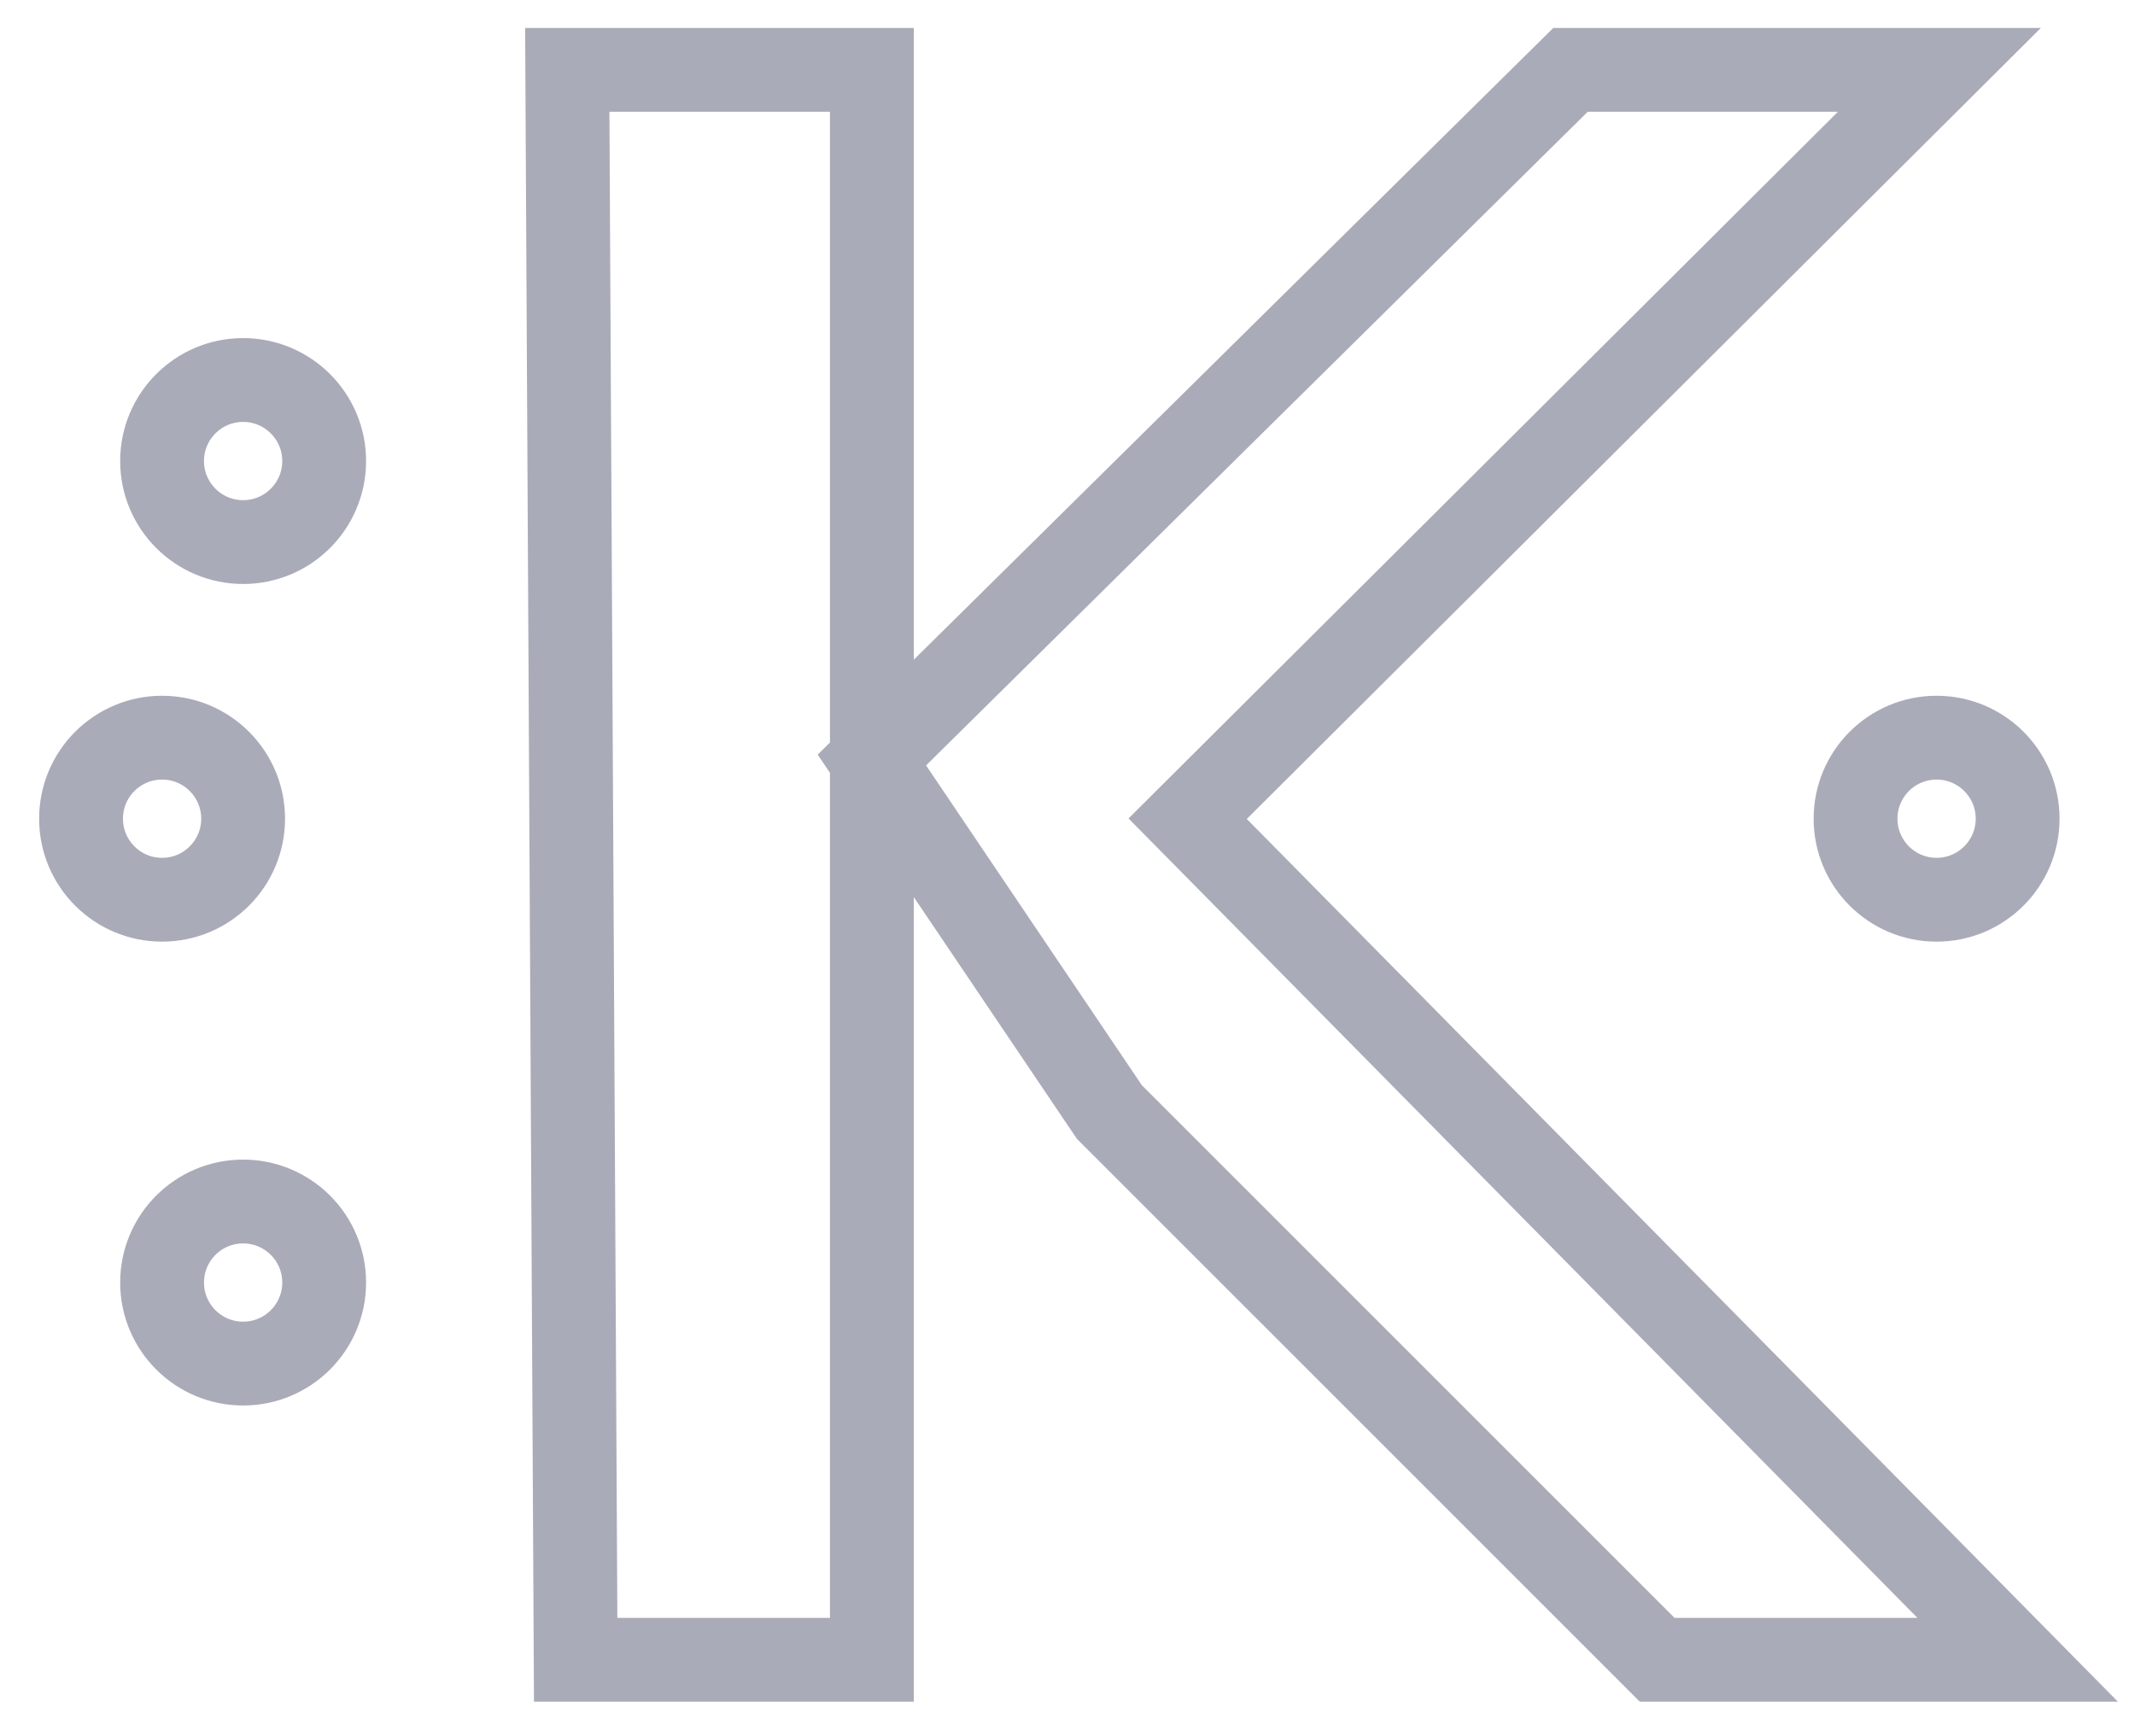
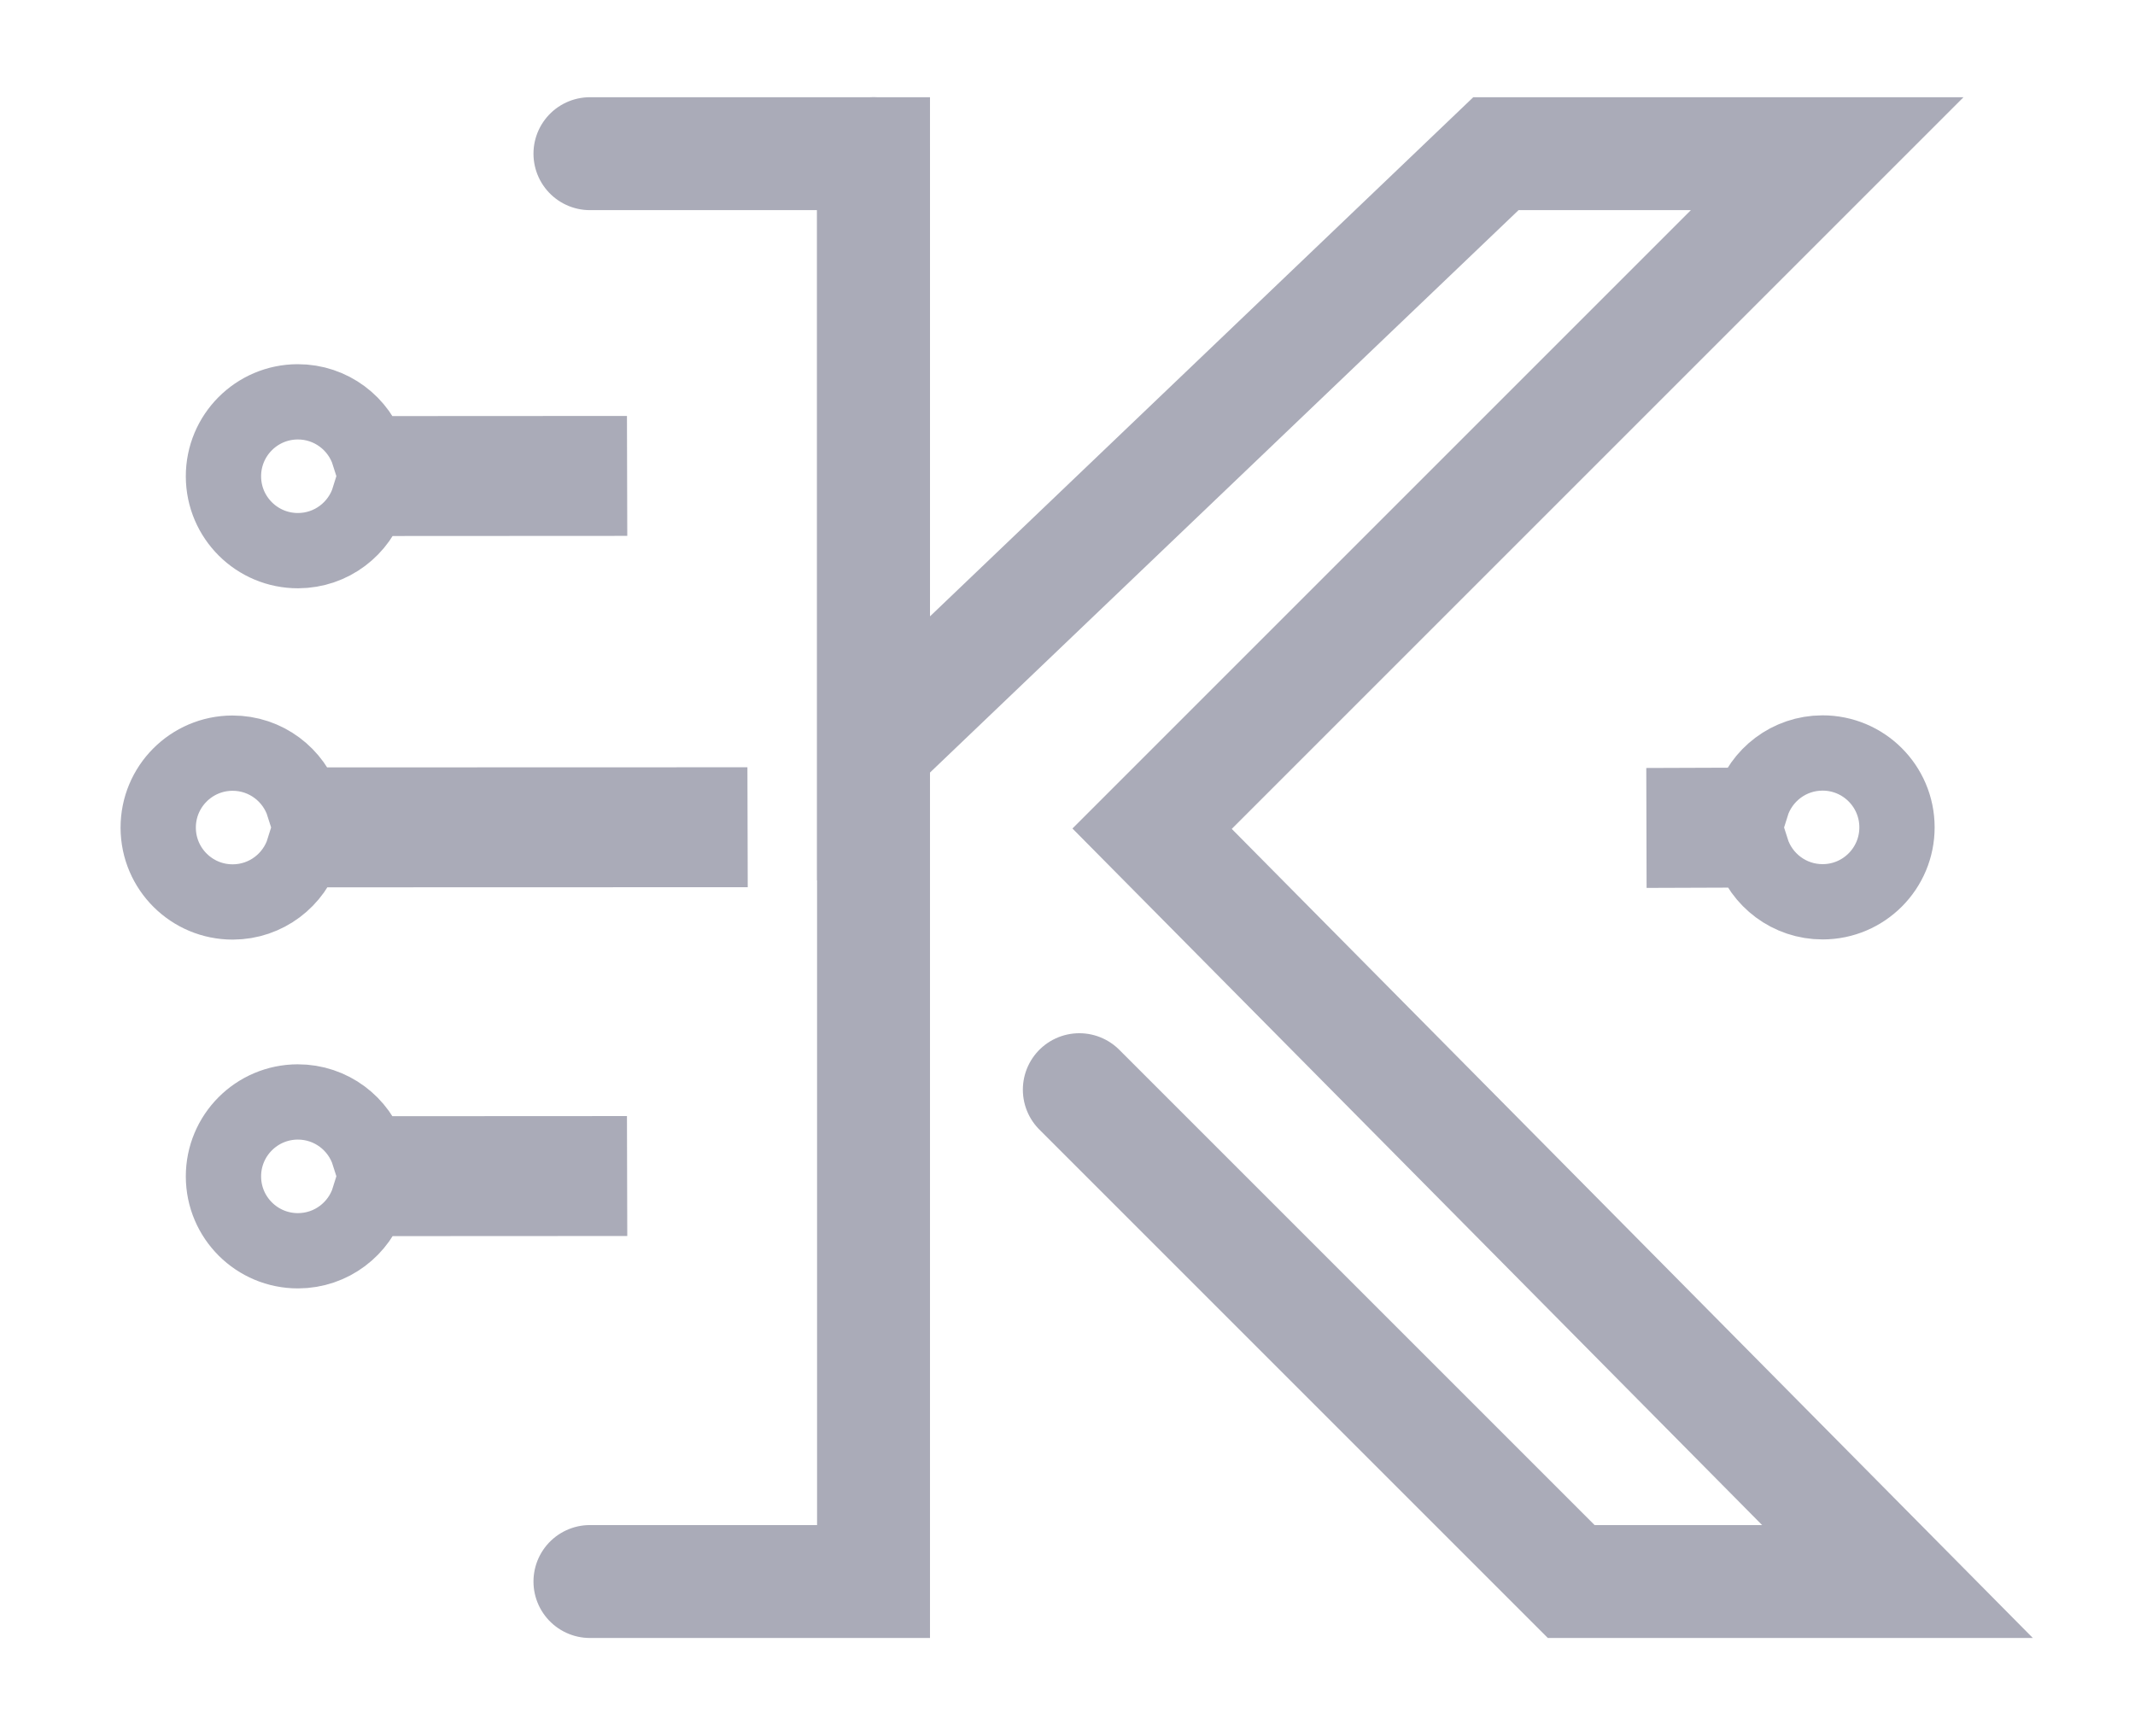
<svg xmlns="http://www.w3.org/2000/svg" width="764" height="621" viewBox="0 0 764 621">
-   <path id="Path" fill="none" stroke="#AAABB8" stroke-width="30" stroke-linecap="round" d="M 206 594 L 204.412 293 L 203 25 L 312 25 L 312 272 L 312 594 L 206 594 Z M 312 272 L 562 25 L 694 25 L 425 293 L 722 594 L 593 594 L 397 398 L 312 272 Z M 87 488 C 70.984 488 58 475.016 58 459 C 58 442.984 70.984 430 87 430 C 103.016 430 116 442.984 116 459 C 116 475.016 103.016 488 87 488 Z M 58 322 C 41.984 322 29 309.016 29 293 C 29 276.984 41.984 264 58 264 C 74.016 264 87 276.984 87 293 C 87 309.016 74.016 322 58 322 Z M 693 322 C 676.984 322 664 309.016 664 293 C 664 276.984 676.984 264 693 264 C 709.016 264 722 276.984 722 293 C 722 309.016 709.016 322 693 322 Z M 87 194 C 70.984 194 58 181.016 58 165 C 58 148.984 70.984 136 87 136 C 103.016 136 116 148.984 116 165 C 116 181.016 103.016 194 87 194 Z" />
+   <g id="Group">
+     <g id="g1">
+       <path id="Path" fill="none" stroke="#AAABB8" stroke-width="26.942" stroke-linecap="round" d="M 210.959 178.318 L 132.024 178.36 C 128.66 189.172 118.588 197.036 106.664 197.067 C 91.957 197.106 80.004 185.215 79.965 170.509 C 79.926 155.802 91.817 143.849 106.523 143.81 C 118.446 143.778 128.559 151.589 131.981 162.383 L 210.916 162.341 Z" />
+       <path id="Path-copy" fill="none" stroke="#AAABB8" stroke-width="26.942" stroke-linecap="round" d="M 210.959 428.878 L 132.024 428.92 C 128.66 439.733 118.588 447.596 106.664 447.628 C 91.957 447.667 80.004 435.776 79.965 421.07 C 79.926 406.363 91.817 394.409 106.523 394.37 C 118.446 394.339 128.559 402.149 131.981 412.943 L 210.916 412.902 Z" />
+     </g>
+     <g id="g2">
+       <path id="Path-copy-3" fill="none" stroke="#AAABB8" stroke-width="26.942" stroke-linecap="round" d="M 602.661 304.249 L 626.813 304.163 C 630.235 314.957 640.348 322.767 652.272 322.736 C 666.979 322.697 678.869 310.743 678.83 296.037 C 678.791 281.33 666.838 269.439 652.131 269.478 C 640.208 269.51 630.137 277.374 626.772 288.186 L 602.619 288.272 Z" />
+       <path id="Path-copy-2" fill="none" stroke="#AAABB8" stroke-width="26.942" stroke-linecap="round" d="M 254.066 304.047 L 108.674 304.089 C 105.31 314.902 95.238 322.765 83.314 322.797 C 68.608 322.836 56.654 310.945 56.615 296.238 C 56.576 281.532 68.467 269.578 83.173 269.539 C 95.096 269.507 105.209 277.318 108.631 288.112 L 254.024 288.07 Z" />
+     </g>
+     <g id="g3">
+       <path id="Line" fill="none" stroke="#AAABB8" stroke-width="40.413" stroke-linecap="round" d="M 211.107 55 L 312.589 55 L 312.589 267.842 L 535.309 55 L 653.854 55 L 412.274 296.58 L 679 566 L 562.251 566 L 386.23 389.979" />
+       <path id="path1" fill="none" stroke="#AAABB8" stroke-width="40.413" stroke-linecap="round" d="M 211.107 566 L 312.589 566 L 312.589 55" />
+     </g>
+   </g>
</svg>
